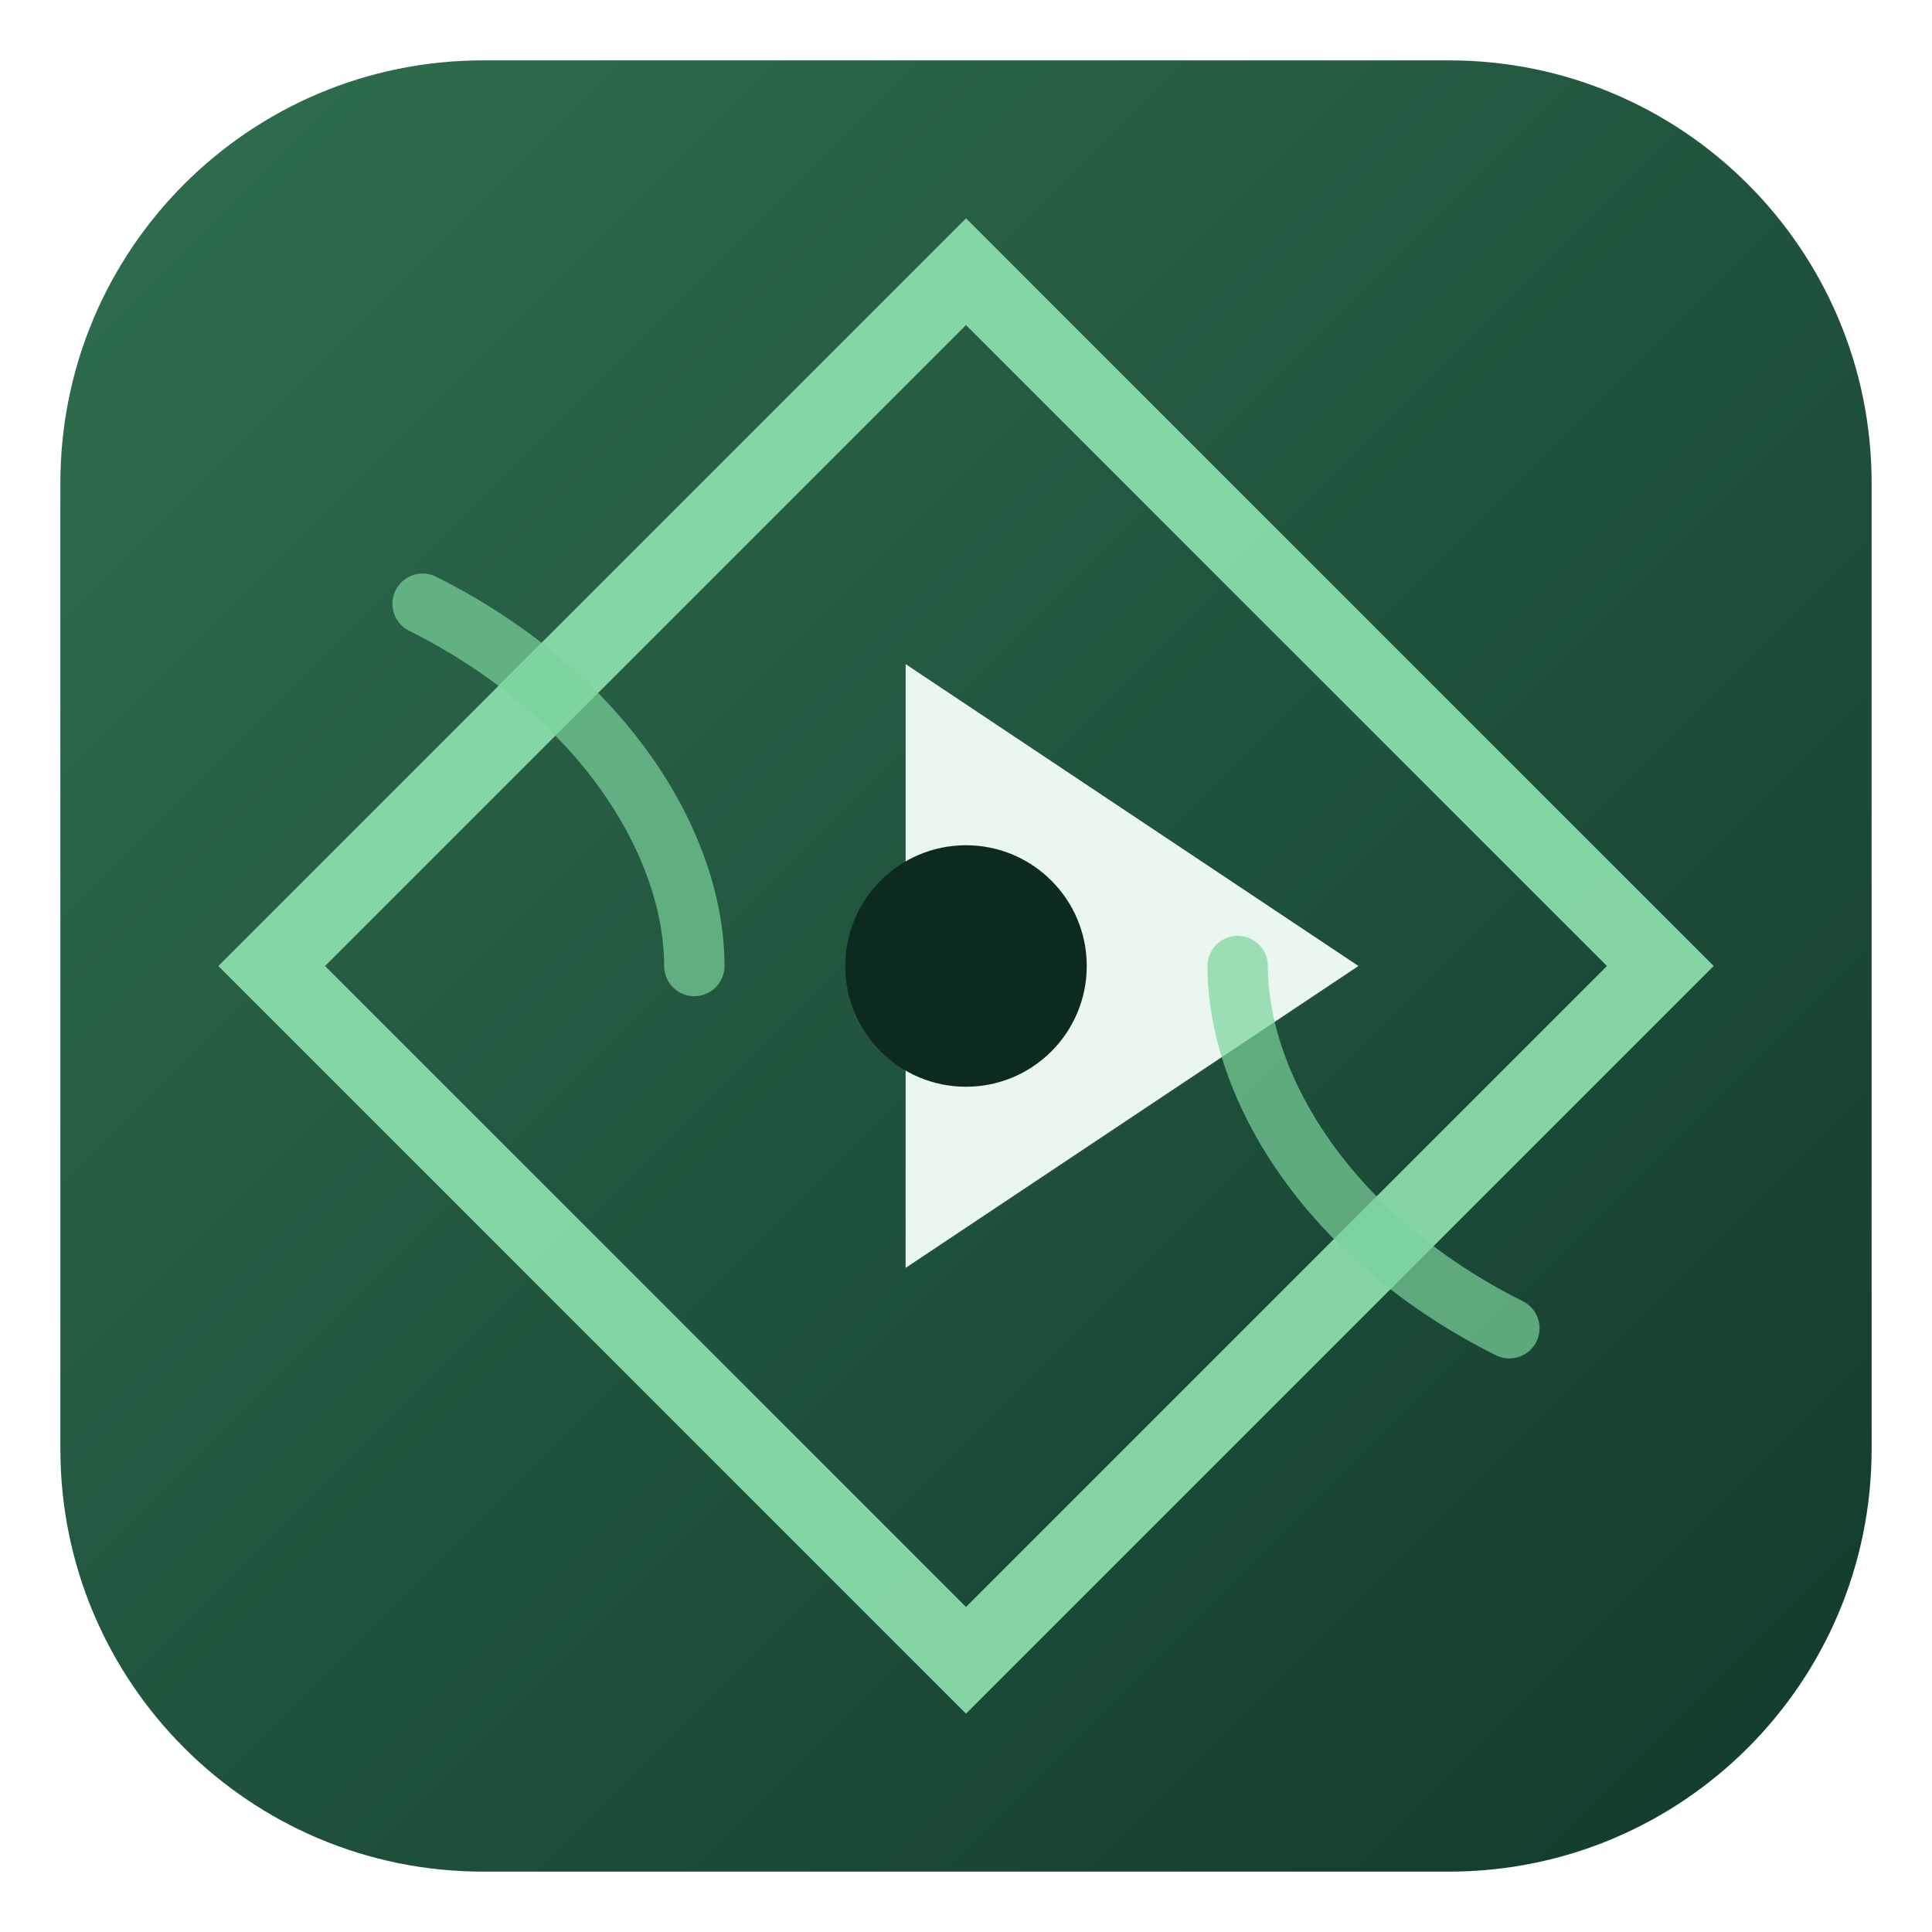
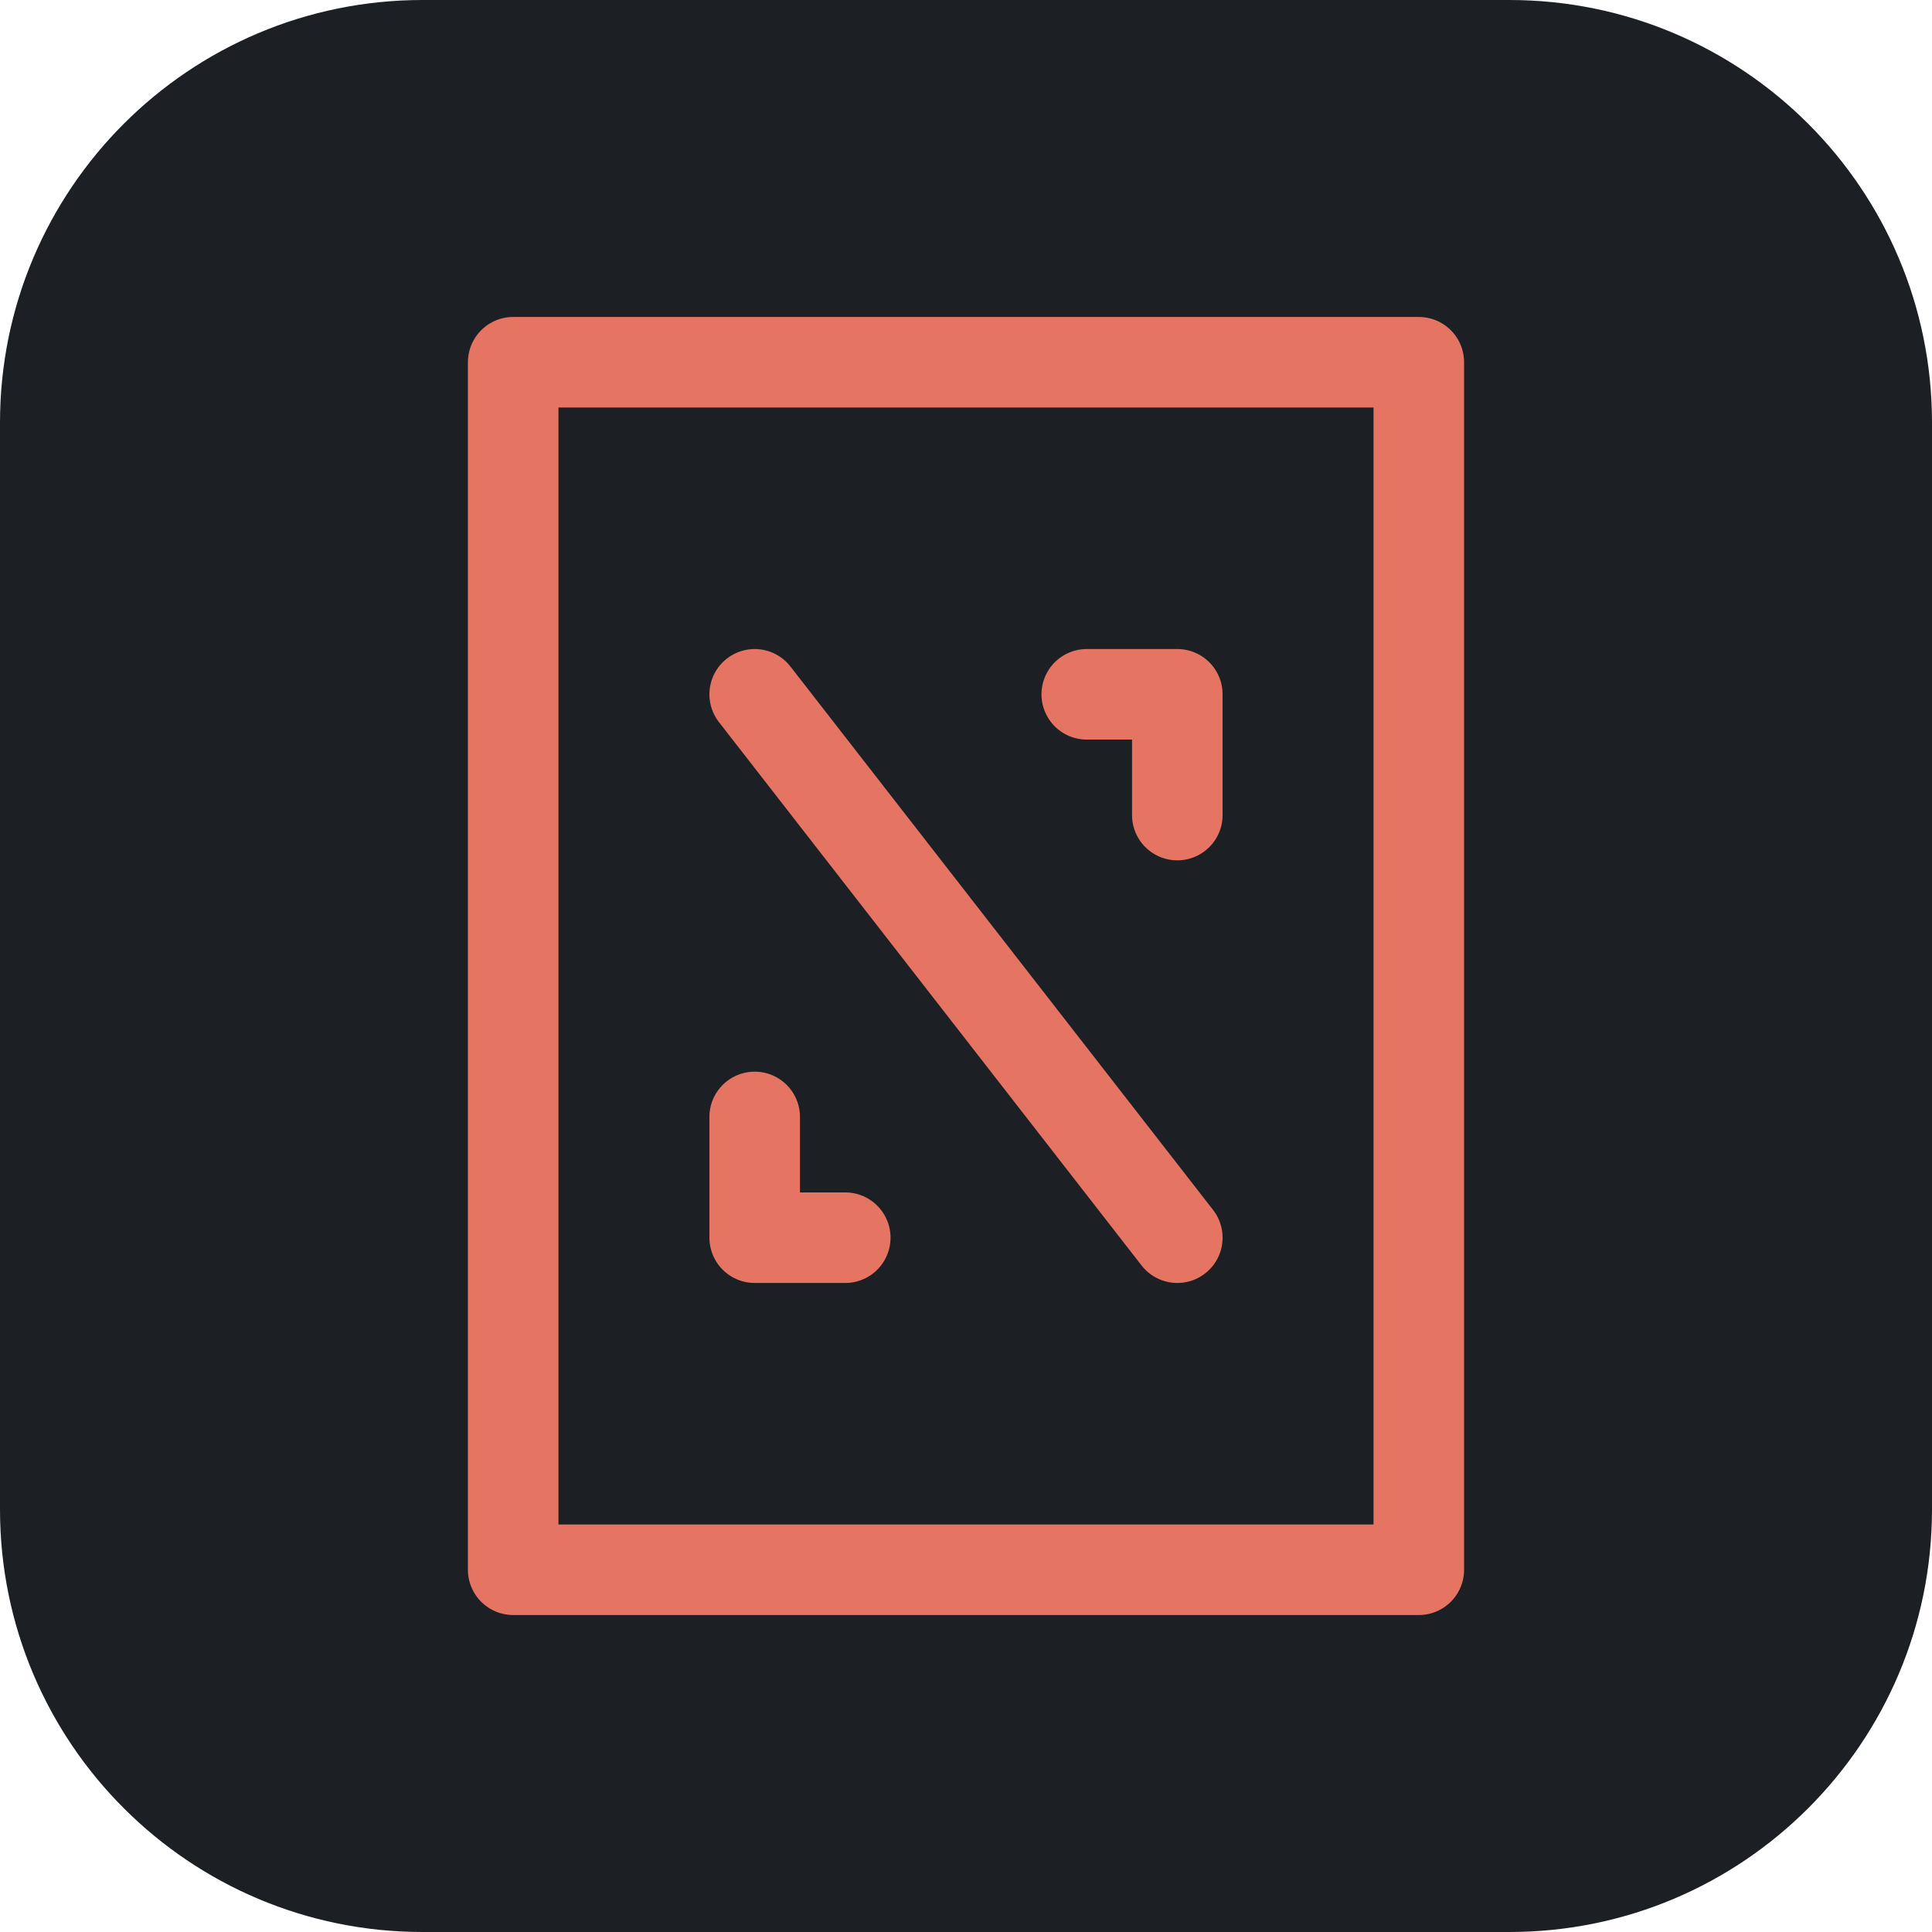
- <svg xmlns="http://www.w3.org/2000/svg" viewBox="0 0 64 64" role="img" aria-label="Dota2 coach">
-   <defs>
-     <linearGradient id="g" x1="0" y1="0" x2="1" y2="1">
-       <stop offset="0" stop-color="#2f6f4f" />
-       <stop offset="1" stop-color="#123a2a" />
-     </linearGradient>
-   </defs>
-   <rect x="2" y="2" width="60" height="60" rx="14" fill="url(#g)" />
-   <path d="M32 9 55 32 32 55 9 32Z" fill="none" stroke="#8fe3b0" stroke-width="2.5" opacity="0.9" />
-   <path d="M30 22v20l15-10Z" fill="#e9f7ef" />
-   <circle cx="32" cy="32" r="4" fill="#0d2a1f" />
-   <path d="M14 20c6 3 9 8 9 12M50 44c-6-3-9-8-9-12" fill="none" stroke="#7ad39d" stroke-width="2" stroke-linecap="round" opacity="0.7" />
+ <svg xmlns="http://www.w3.org/2000/svg" viewBox="0 0 64 64">
+   <rect width="64" height="64" rx="14" fill="#1c1f23" />
+   <g fill="none" stroke="#e57562" stroke-width="3" stroke-linecap="round" stroke-linejoin="round">
+     <path d="M17 12h30v40H17zM25 23l14 18M36 23h3v4M25 37v4h3" />
+   </g>
</svg>
